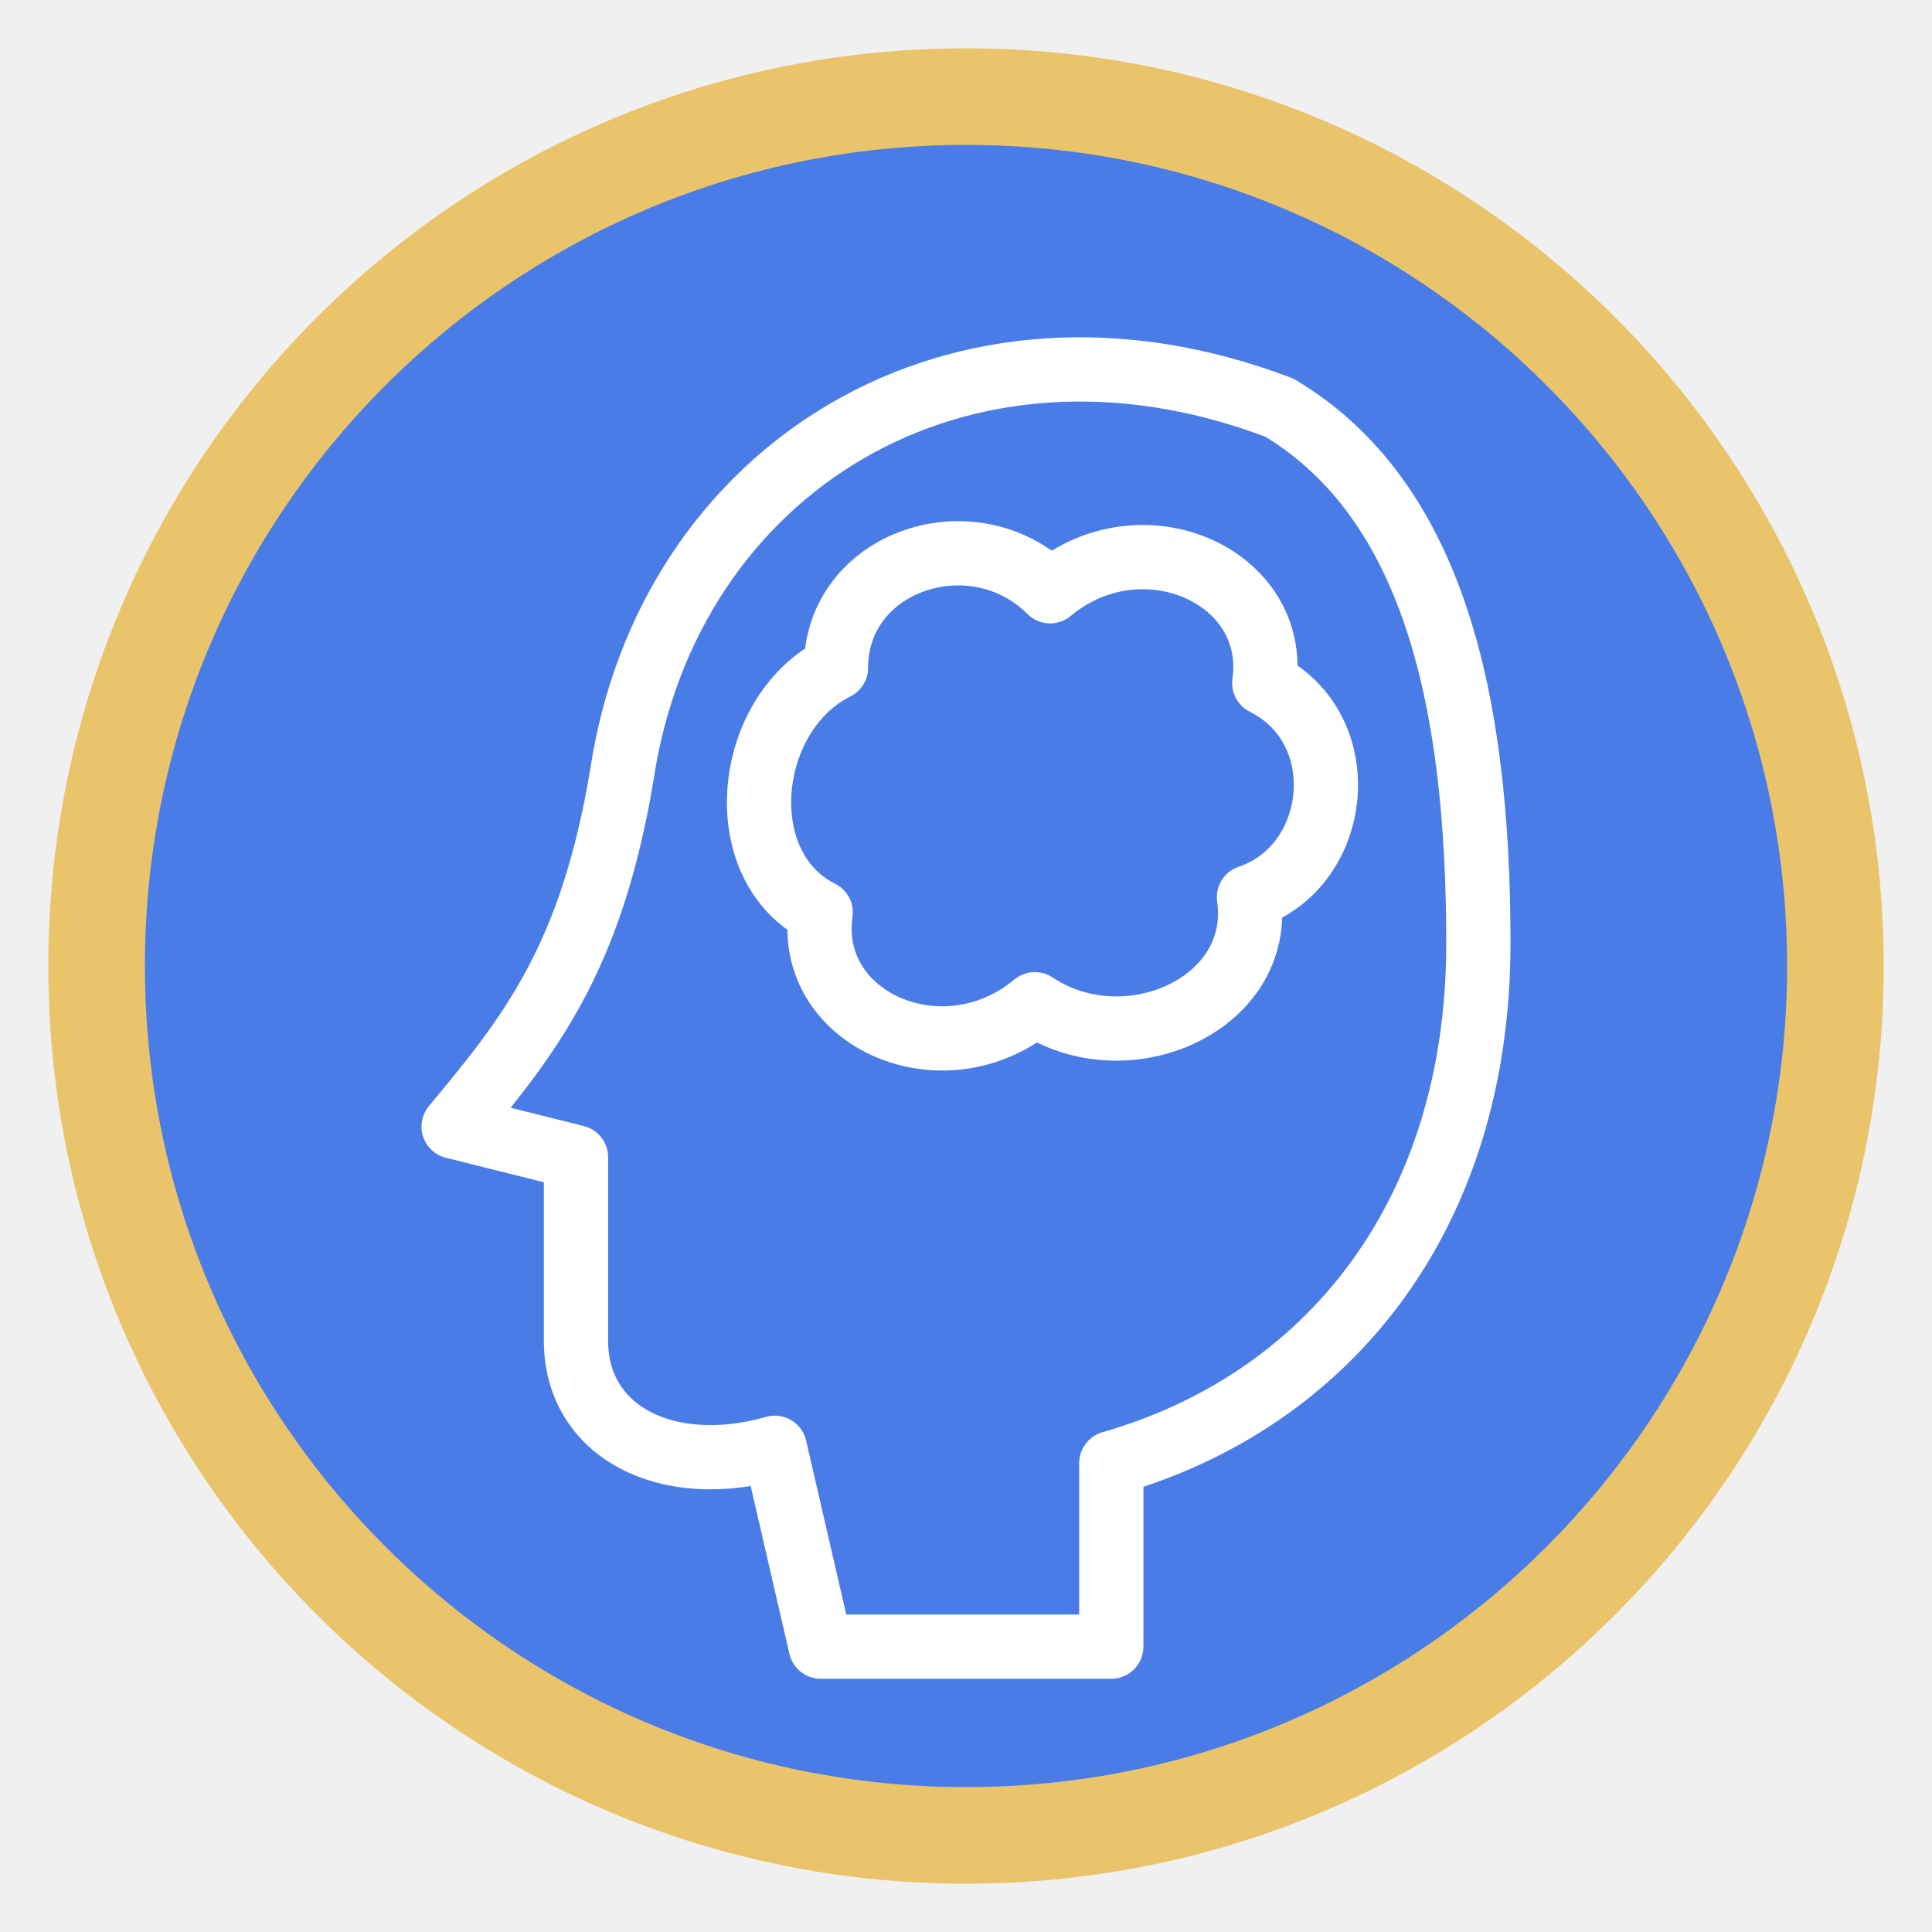
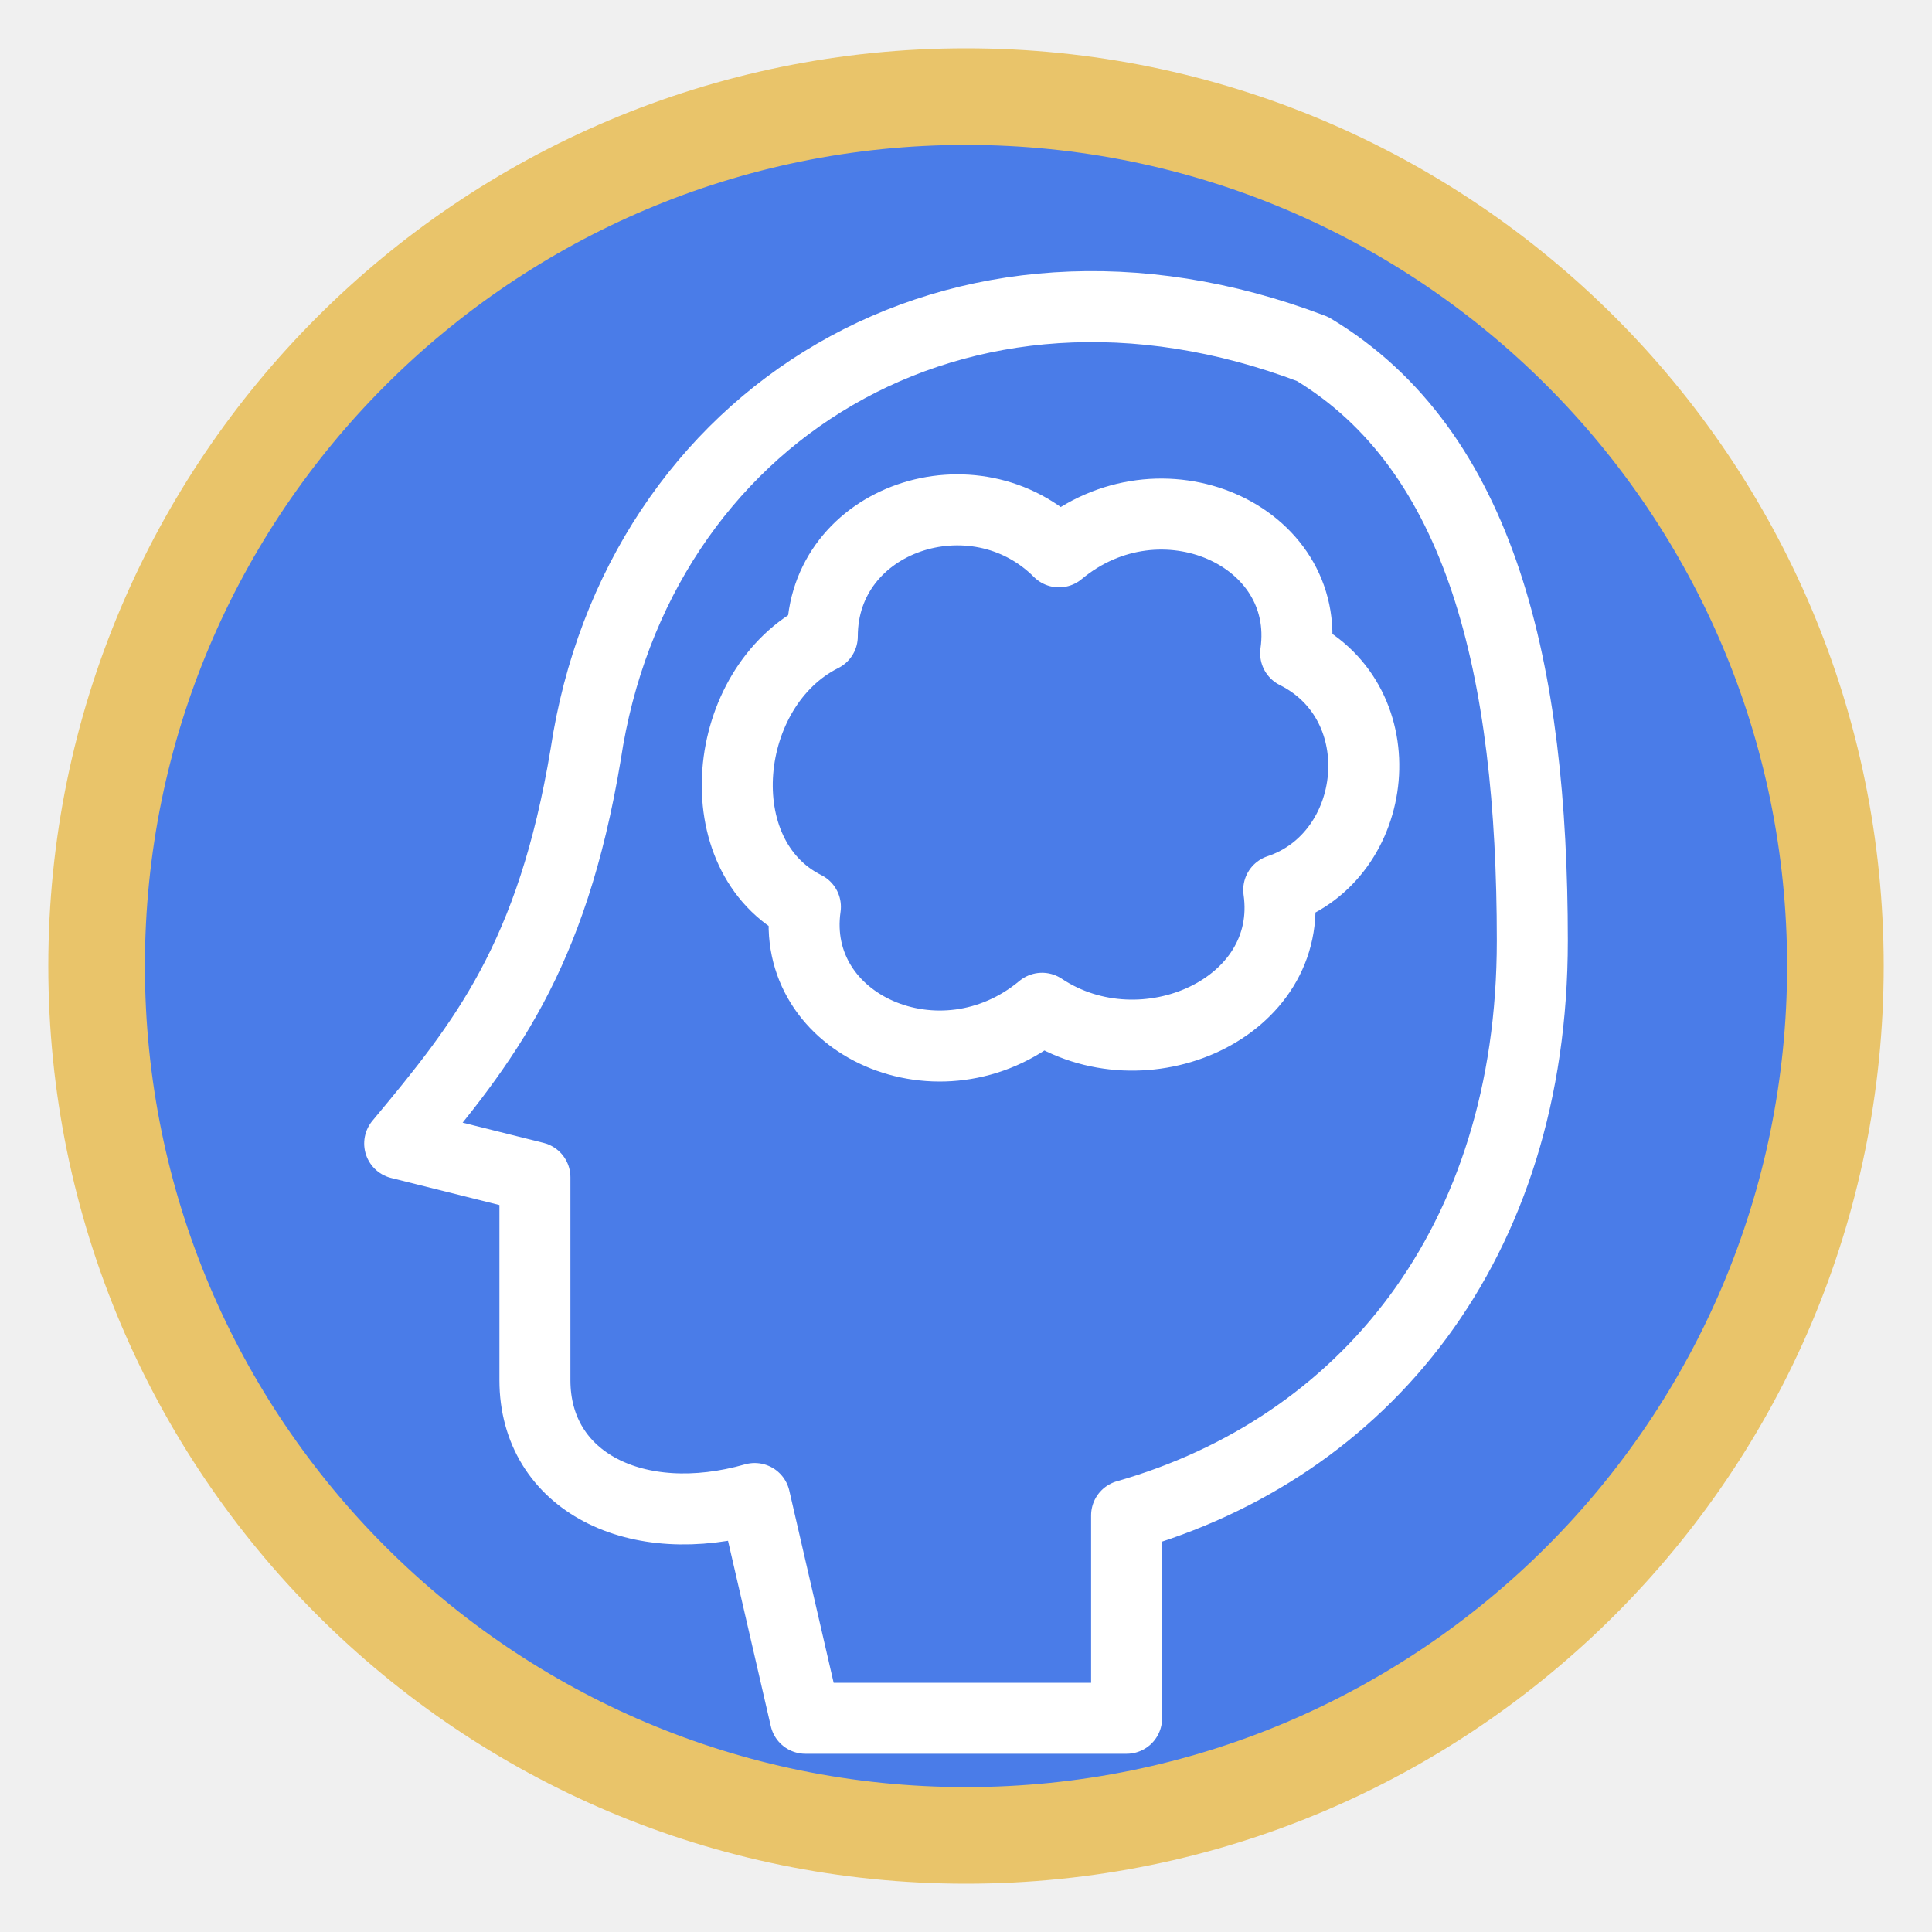
<svg xmlns="http://www.w3.org/2000/svg" viewBox="0 0 120 120">
  <circle cx="60" cy="60" r="54" fill="#4A7CE8" stroke="#E9C46A" stroke-width="6" />
-   <g fill="none" stroke="#ffffff" stroke-width="4.2" stroke-linecap="round" stroke-linejoin="round" transform="translate(7.275,10.125) scale(0.95)">
+   <g fill="none" stroke="#ffffff" stroke-width="4.2" stroke-linecap="round" stroke-linejoin="round" transform="translate(1.725,4.875) scale(1.05)">
    <path d="M76 16 C55 8 36 20 33 40 C31 52 27 57 22 63 L30 65 L30 77 C30 83 36 86 43 84 L46 97 L65 97 L65 85 C79 81 89 69 89 51 C89 35 86 22 76 16 Z" />
    <path d="M47 33 C47 26 56 23 61 28 C67 23 76 27 75 34 C81 37 80 46 74 48 C75 55 66 59 60 55 C54 60 45 56 46 49 C40 46 41 36 47 33 Z" />
  </g>
</svg>
